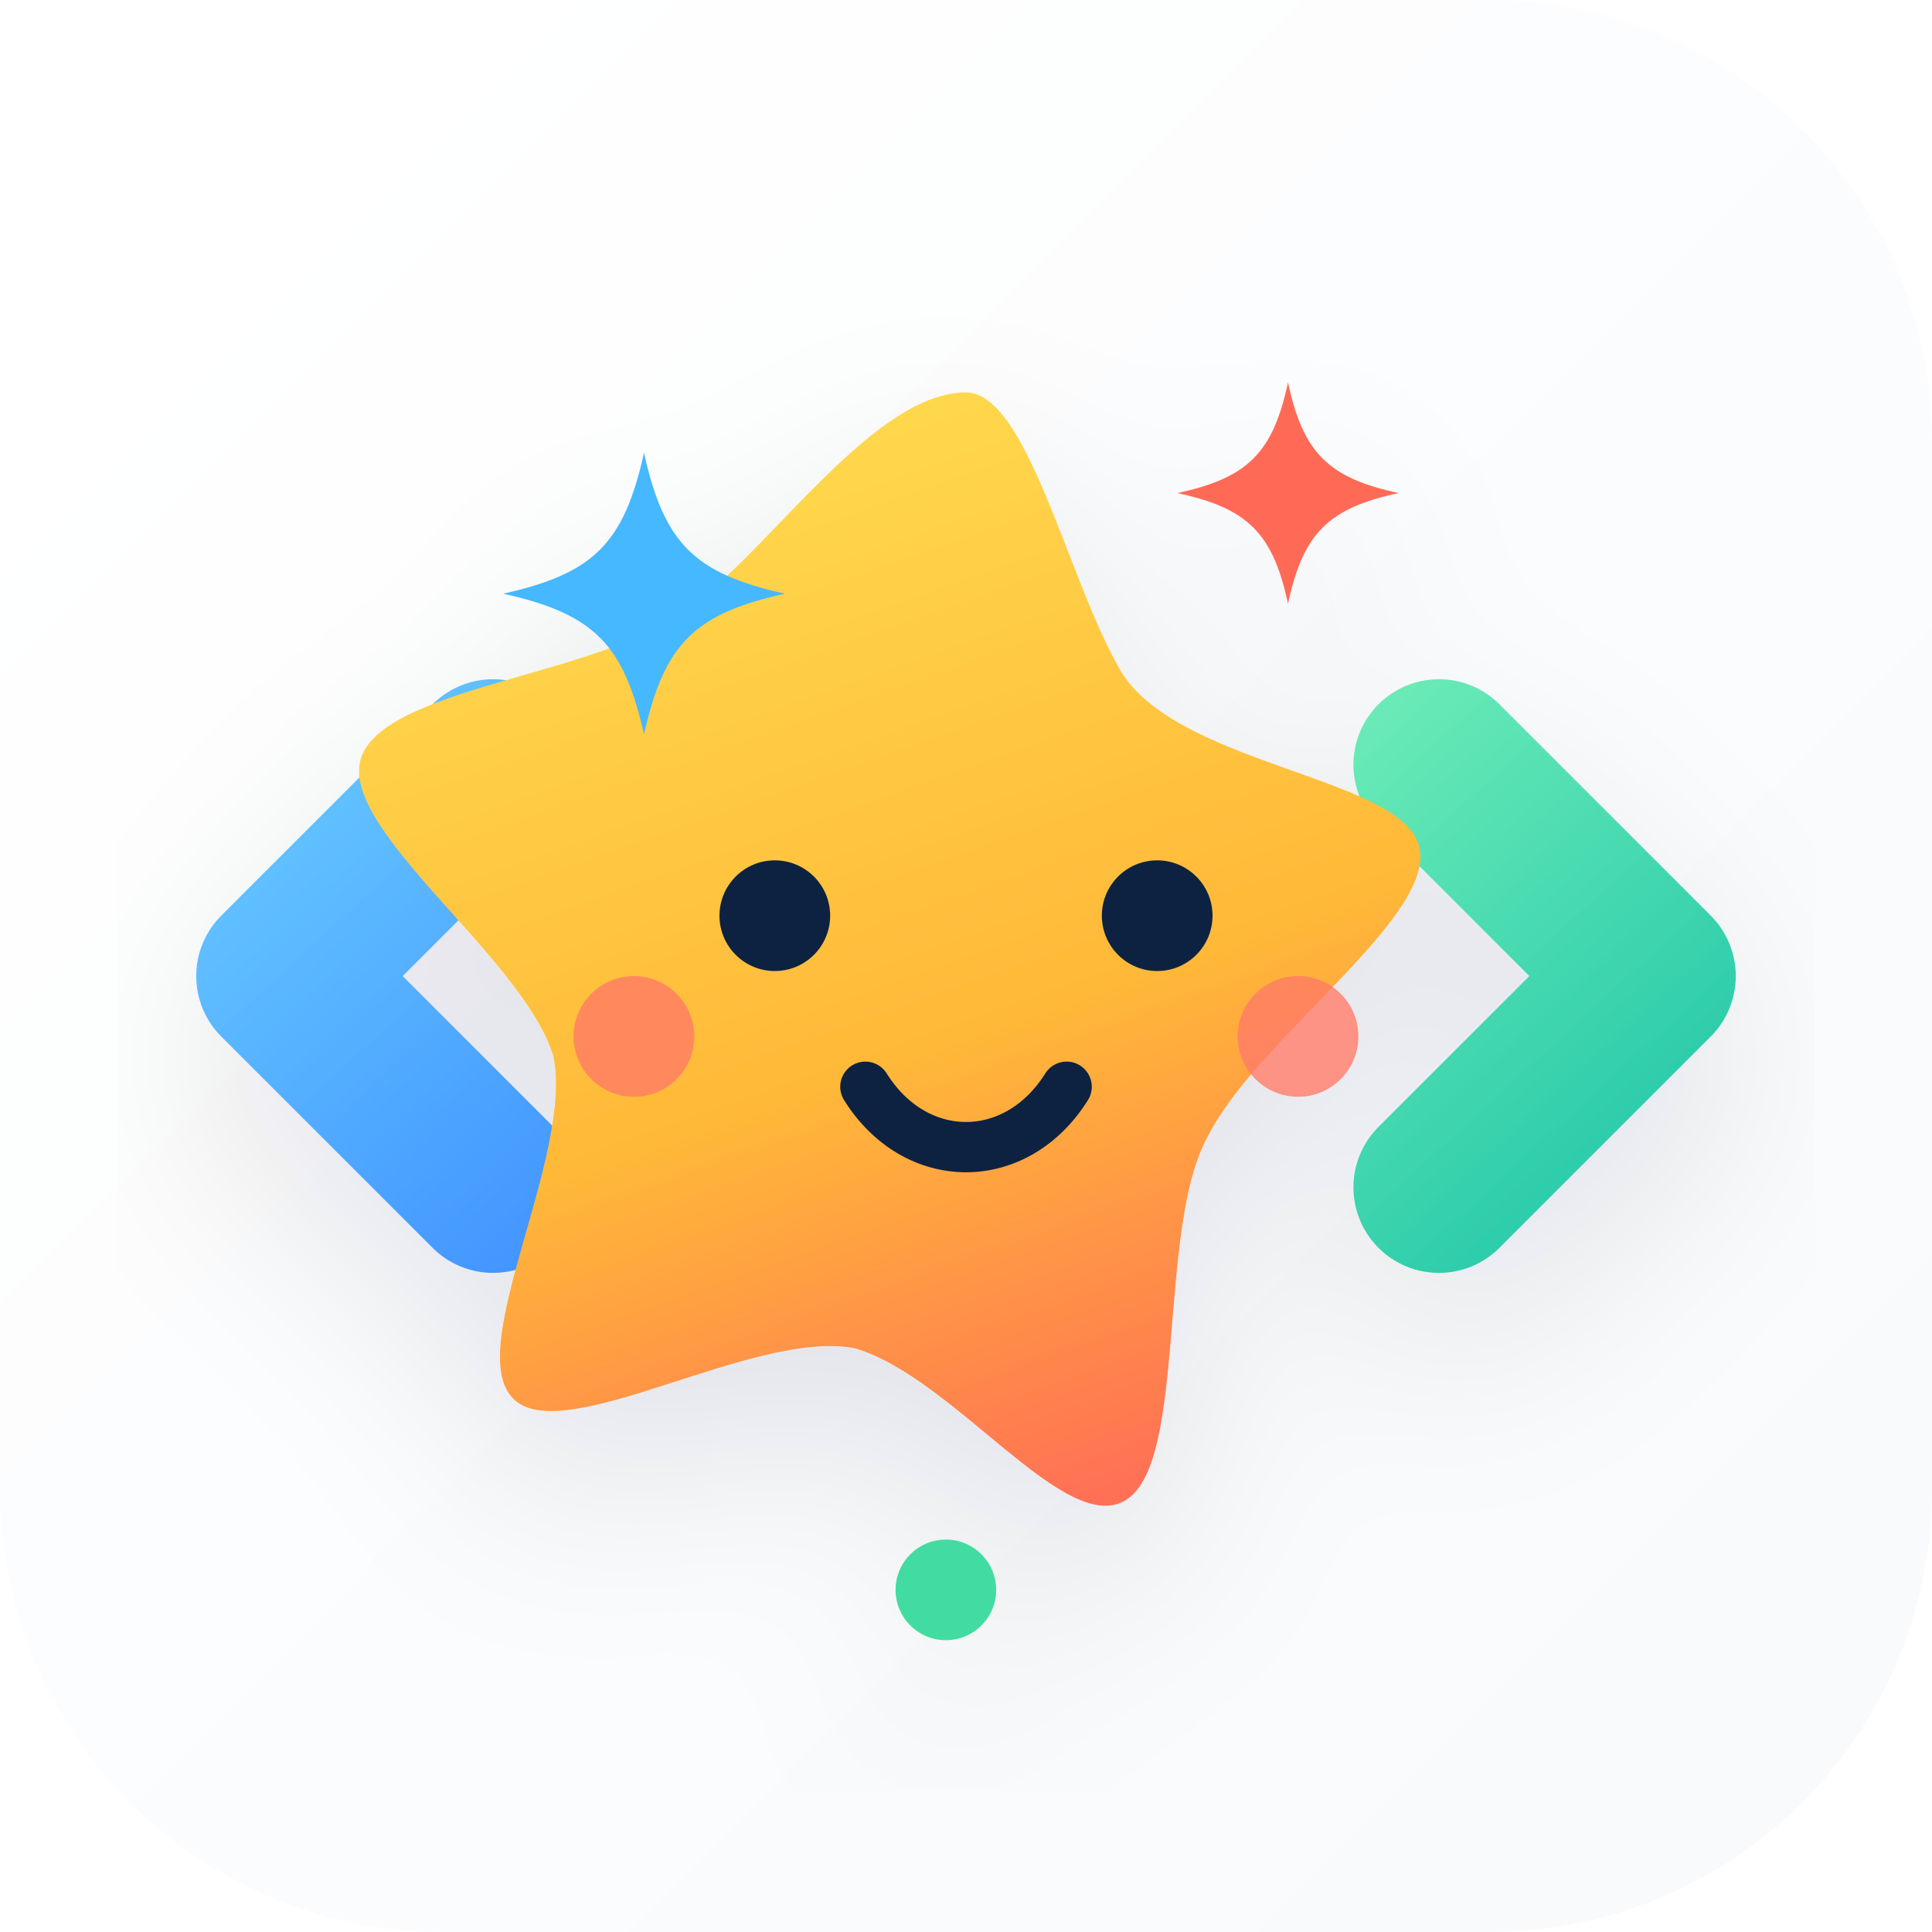
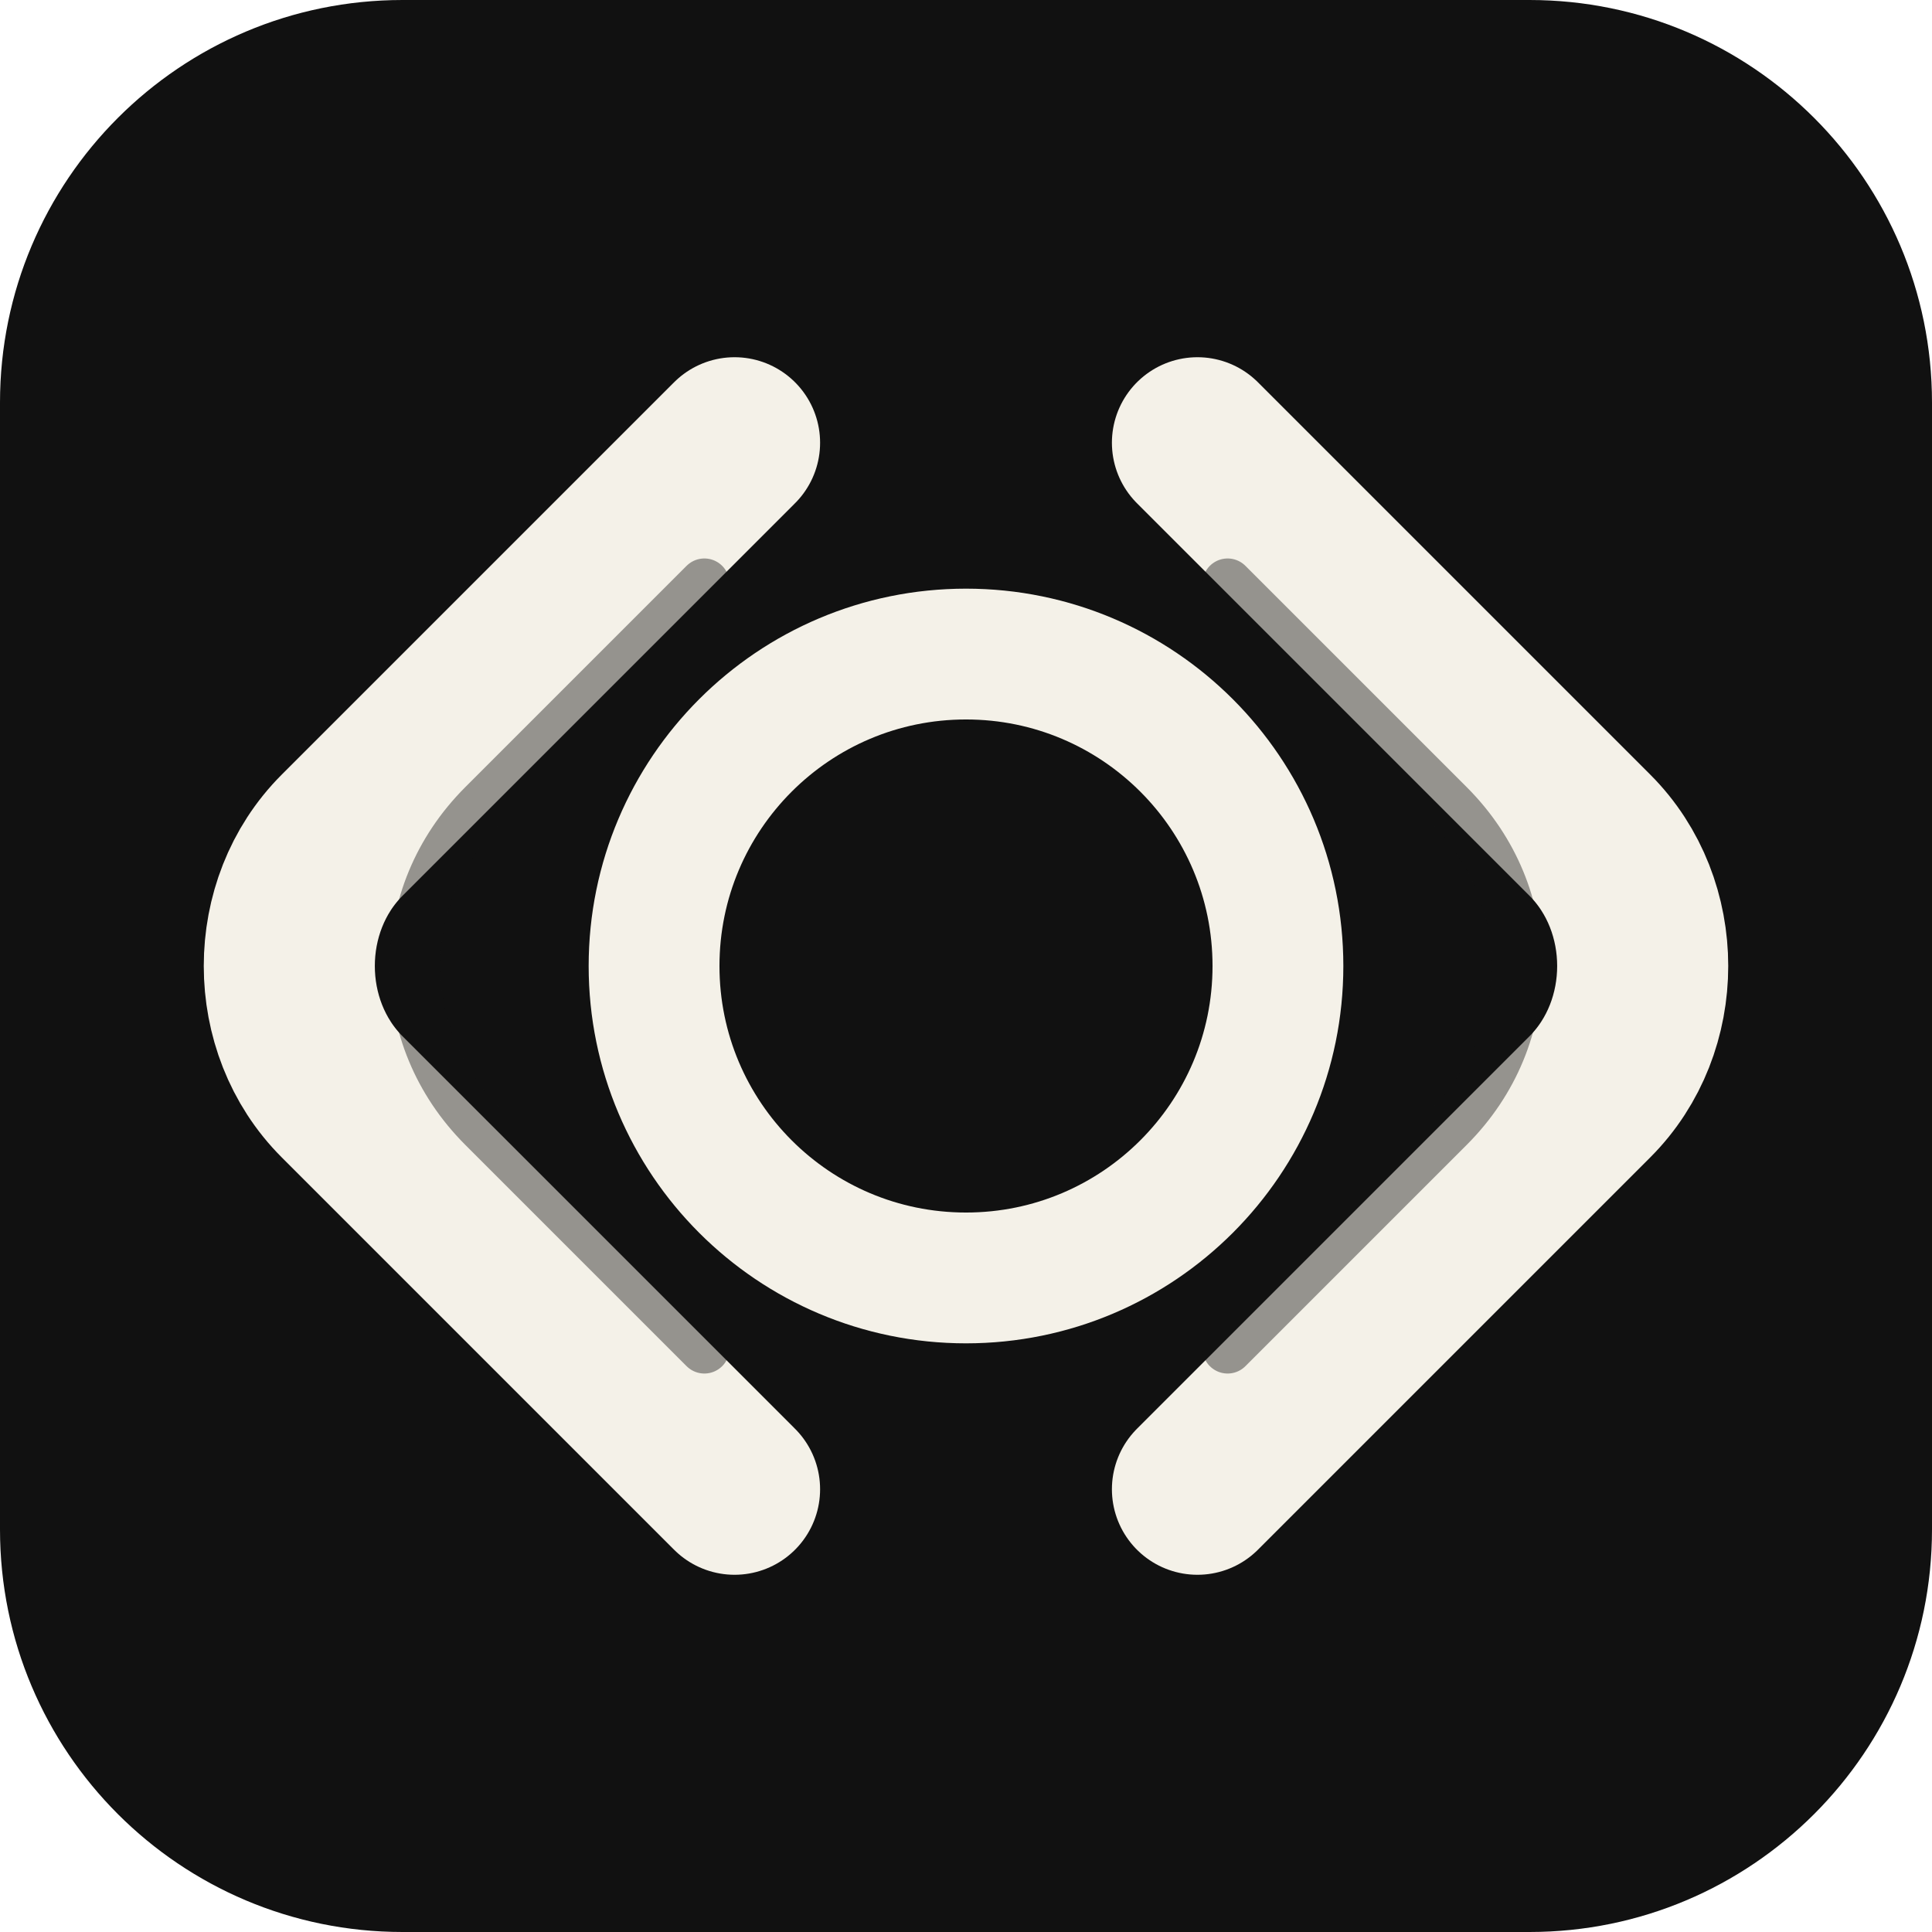
<svg xmlns="http://www.w3.org/2000/svg" width="192" height="192" viewBox="0 0 192 192" role="img" aria-label="Open Vibe Coding">
-   <defs>
-     <linearGradient id="bg" x1="18" x2="174" y1="18" y2="174" gradientUnits="userSpaceOnUse">
-       <stop offset="0" stop-color="#FFFFFF" />
-       <stop offset="1" stop-color="#F8FAFC" />
-     </linearGradient>
-     <linearGradient id="star" x1="78" x2="116" y1="42" y2="150" gradientUnits="userSpaceOnUse">
-       <stop offset="0" stop-color="#FFD94D" />
-       <stop offset=".55" stop-color="#FFB938" />
-       <stop offset="1" stop-color="#FF6B57" />
-     </linearGradient>
-     <linearGradient id="left" x1="28" x2="72" y1="74" y2="122" gradientUnits="userSpaceOnUse">
-       <stop offset="0" stop-color="#65C7FF" />
-       <stop offset="1" stop-color="#3C8BFF" />
-     </linearGradient>
-     <linearGradient id="right" x1="120" x2="164" y1="74" y2="122" gradientUnits="userSpaceOnUse">
-       <stop offset="0" stop-color="#75F0B9" />
-       <stop offset="1" stop-color="#22C7A9" />
-     </linearGradient>
-     <filter id="shadow" x="-12%" y="-12%" width="124%" height="124%" color-interpolation-filters="sRGB">
-       <feDropShadow dx="0" dy="8" stdDeviation="10" flood-color="#0F172A" flood-opacity=".10" />
-     </filter>
-   </defs>
-   <rect width="192" height="192" rx="44" fill="url(#bg)" />
-   <g filter="url(#shadow)">
-     <path d="M49 76 28 97l21 21" fill="none" stroke="url(#left)" stroke-width="17" stroke-linecap="round" stroke-linejoin="round" />
-     <path d="M143 76 164 97l-21 21" fill="none" stroke="url(#right)" stroke-width="17" stroke-linecap="round" stroke-linejoin="round" />
-     <path fill="url(#star)" d="M96 39c6 0 10 18 15 27 5 10 28 11 30 18s-16 19-21 29c-5 9-2 32-8 36s-17-12-27-15c-10-2-29 10-34 5s6-24 4-34c-3-10-22-23-19-30s25-8 33-15c8-6 18-21 27-21Z" />
-     <circle cx="77" cy="91" r="5.5" fill="#10233F" />
-     <circle cx="115" cy="91" r="5.5" fill="#10233F" />
-     <path d="M86 108c5 8 15 8 20 0" fill="none" stroke="#10233F" stroke-width="5" stroke-linecap="round" />
-     <circle cx="63" cy="103" r="6" fill="#FF7A67" opacity=".78" />
-     <circle cx="129" cy="103" r="6" fill="#FF7A67" opacity=".78" />
-     <path d="M64 45c2 9 5 12 14 14-9 2-12 5-14 14-2-9-5-12-14-14 9-2 12-5 14-14Z" fill="#45B8FF" />
-     <path d="M128 38c1.5 7 4 9.5 11 11-7 1.5-9.5 4-11 11-1.5-7-4-9.5-11-11 7-1.5 9.5-4 11-11Z" fill="#FF6B57" />
-     <circle cx="94" cy="158" r="5" fill="#42DCA3" />
+   <rect width="192" height="192" rx="40" fill="#111111" />
+   <g fill="none" stroke="#F4F1E8" stroke-linecap="round" stroke-linejoin="round">
+     <path d="M73 44 34 83c-7 7-7 19 0 26l39 39" stroke-width="17" />
+     <path d="M119 44 158 83c7 7 7 19 0 26l-39 39" stroke-width="17" />
+     <circle cx="96" cy="96" r="31" stroke-width="13" />
  </g>
+   <path d="M70 58 48 80c-9 9-9 23 0 32l22 22" fill="none" stroke="#111111" stroke-width="5" stroke-linecap="round" opacity=".42" />
+   <path d="M122 58 144 80c9 9 9 23 0 32l-22 22" fill="none" stroke="#111111" stroke-width="5" stroke-linecap="round" opacity=".42" />
</svg>
